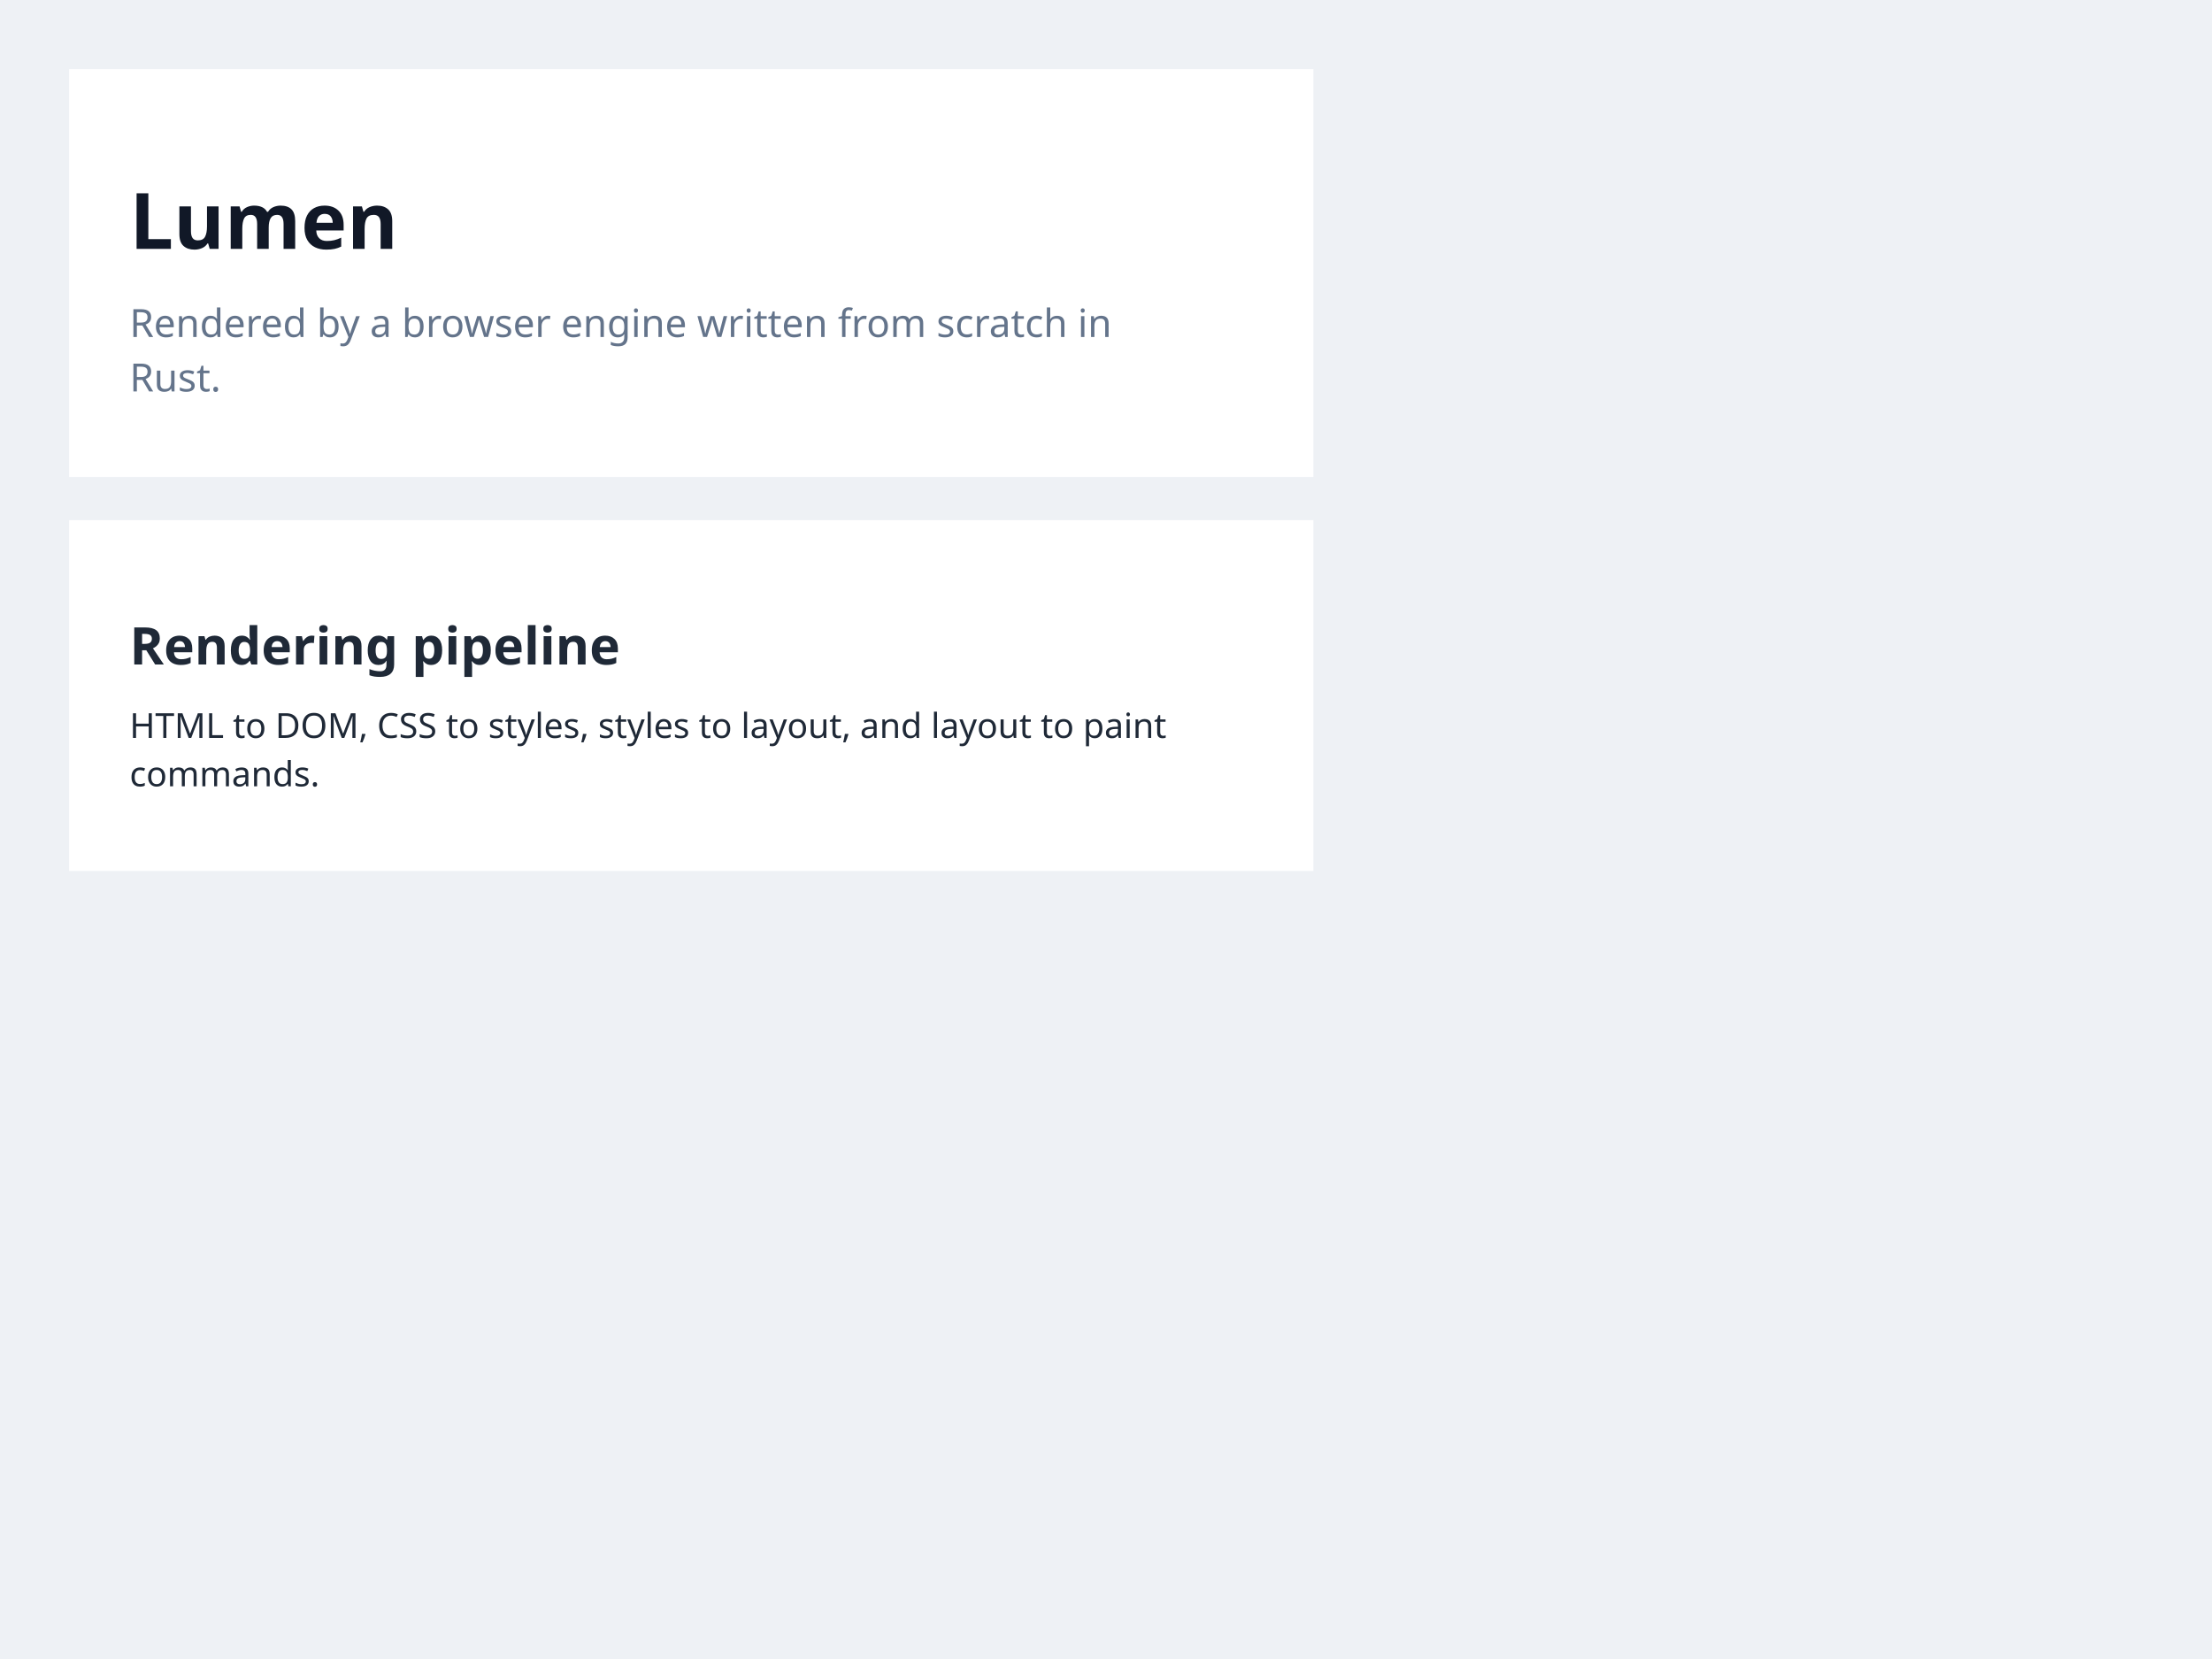
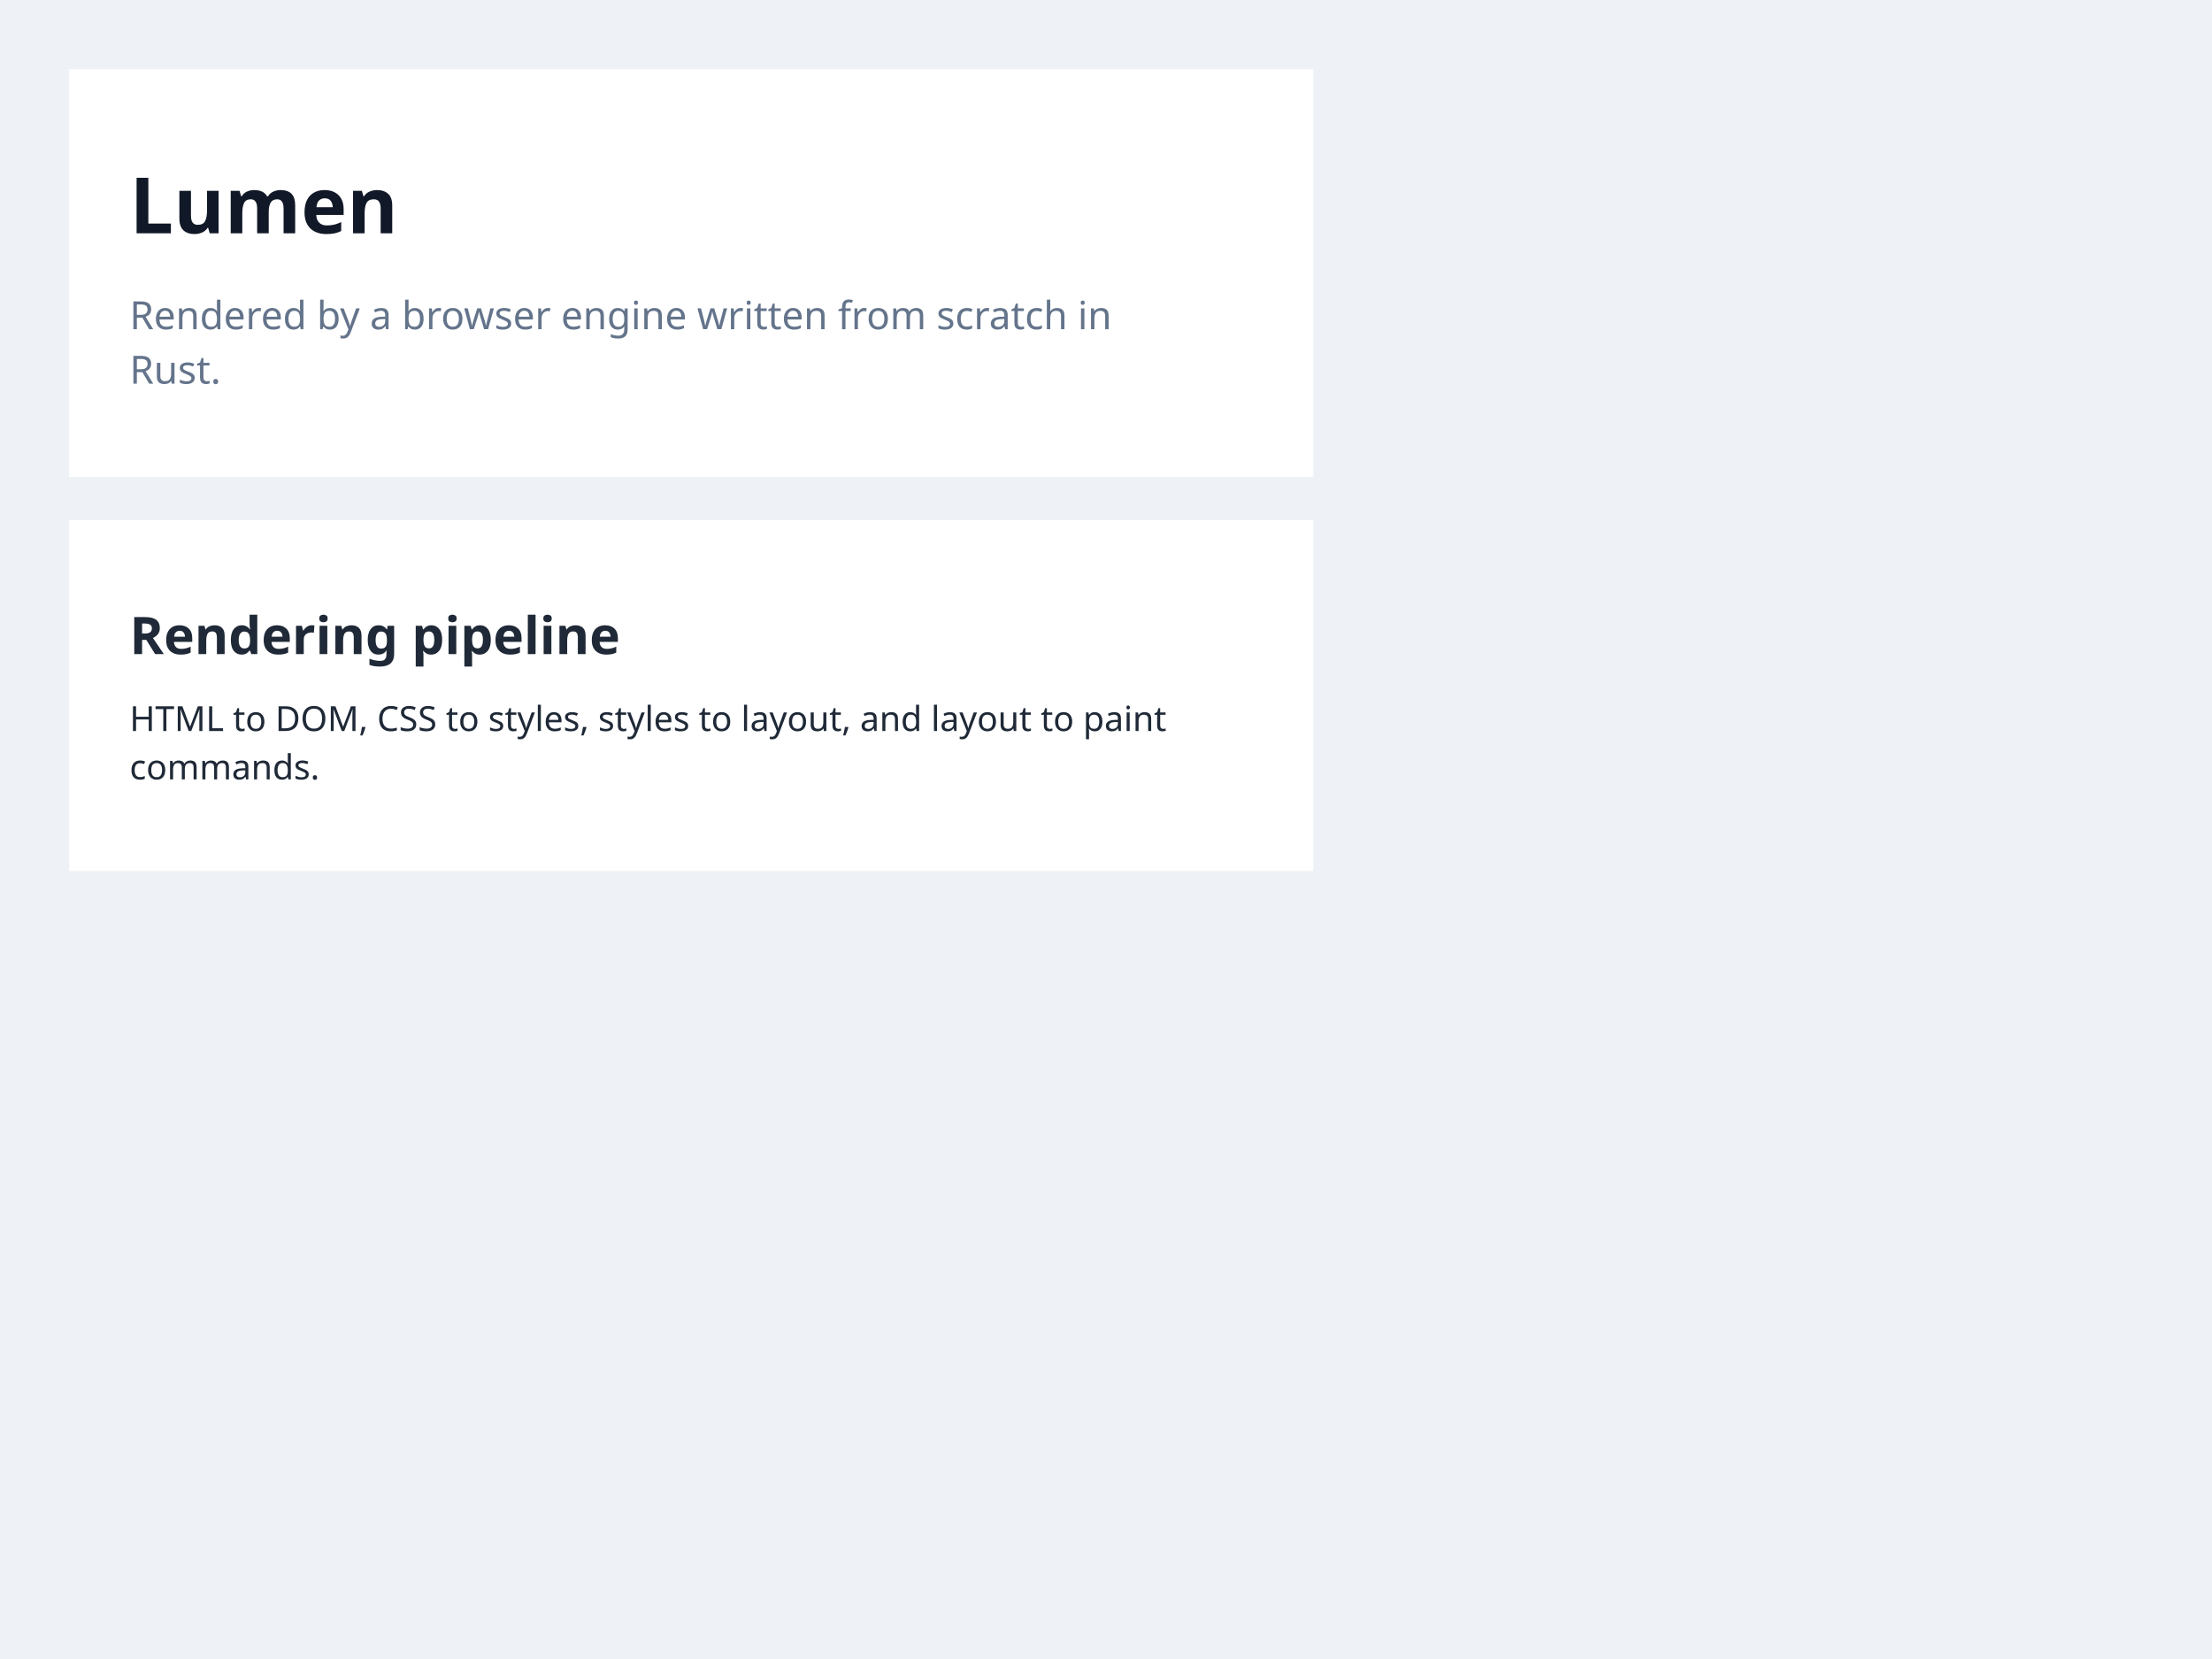
<svg xmlns="http://www.w3.org/2000/svg" width="1024" height="768" viewBox="0 0 1024 768">
  <rect width="100%" height="100%" fill="white" />
  <rect x="0" y="0" width="1024" height="768" fill="#eef1f5" />
  <rect x="0" y="0" width="1024" height="455.2" fill="#eef1f5" />
  <rect x="32" y="32" width="576" height="188.8" fill="#ffffff" />
-   <text x="60" y="115.2" fill="#111827" font-family="system-ui, sans-serif" font-size="36" font-weight="700">Lumen</text>
-   <text x="60" y="156" fill="#64748b" font-family="system-ui, sans-serif" font-size="18" font-weight="400">Rendered by a browser engine written from scratch in</text>
-   <text x="60" y="181.2" fill="#64748b" font-family="system-ui, sans-serif" font-size="18" font-weight="400">Rust.</text>
+   <text x="60" y="108" fill="#111827" font-family="system-ui, sans-serif" font-size="36" font-weight="700">Lumen</text>
+   <text x="60" y="152.4" fill="#64748b" font-family="system-ui, sans-serif" font-size="18" font-weight="400">Rendered by a browser engine written from scratch in</text>
+   <text x="60" y="177.6" fill="#64748b" font-family="system-ui, sans-serif" font-size="18" font-weight="400">Rust.</text>
  <rect x="32" y="240.8" width="576" height="162.4" fill="#ffffff" />
-   <text x="60" y="307.6" fill="#1f2937" font-family="system-ui, sans-serif" font-size="24" font-weight="700">Rendering pipeline</text>
-   <text x="60" y="341.6" fill="#1f2937" font-family="system-ui, sans-serif" font-size="16" font-weight="400">HTML to DOM, CSS to styles, styles to layout, and layout to paint</text>
-   <text x="60" y="364" fill="#1f2937" font-family="system-ui, sans-serif" font-size="16" font-weight="400">commands.</text>
+   <text x="60" y="302.8" fill="#1f2937" font-family="system-ui, sans-serif" font-size="24" font-weight="700">Rendering pipeline</text>
+   <text x="60" y="338.4" fill="#1f2937" font-family="system-ui, sans-serif" font-size="16" font-weight="400">HTML to DOM, CSS to styles, styles to layout, and layout to paint</text>
+   <text x="60" y="360.8" fill="#1f2937" font-family="system-ui, sans-serif" font-size="16" font-weight="400">commands.</text>
</svg>
